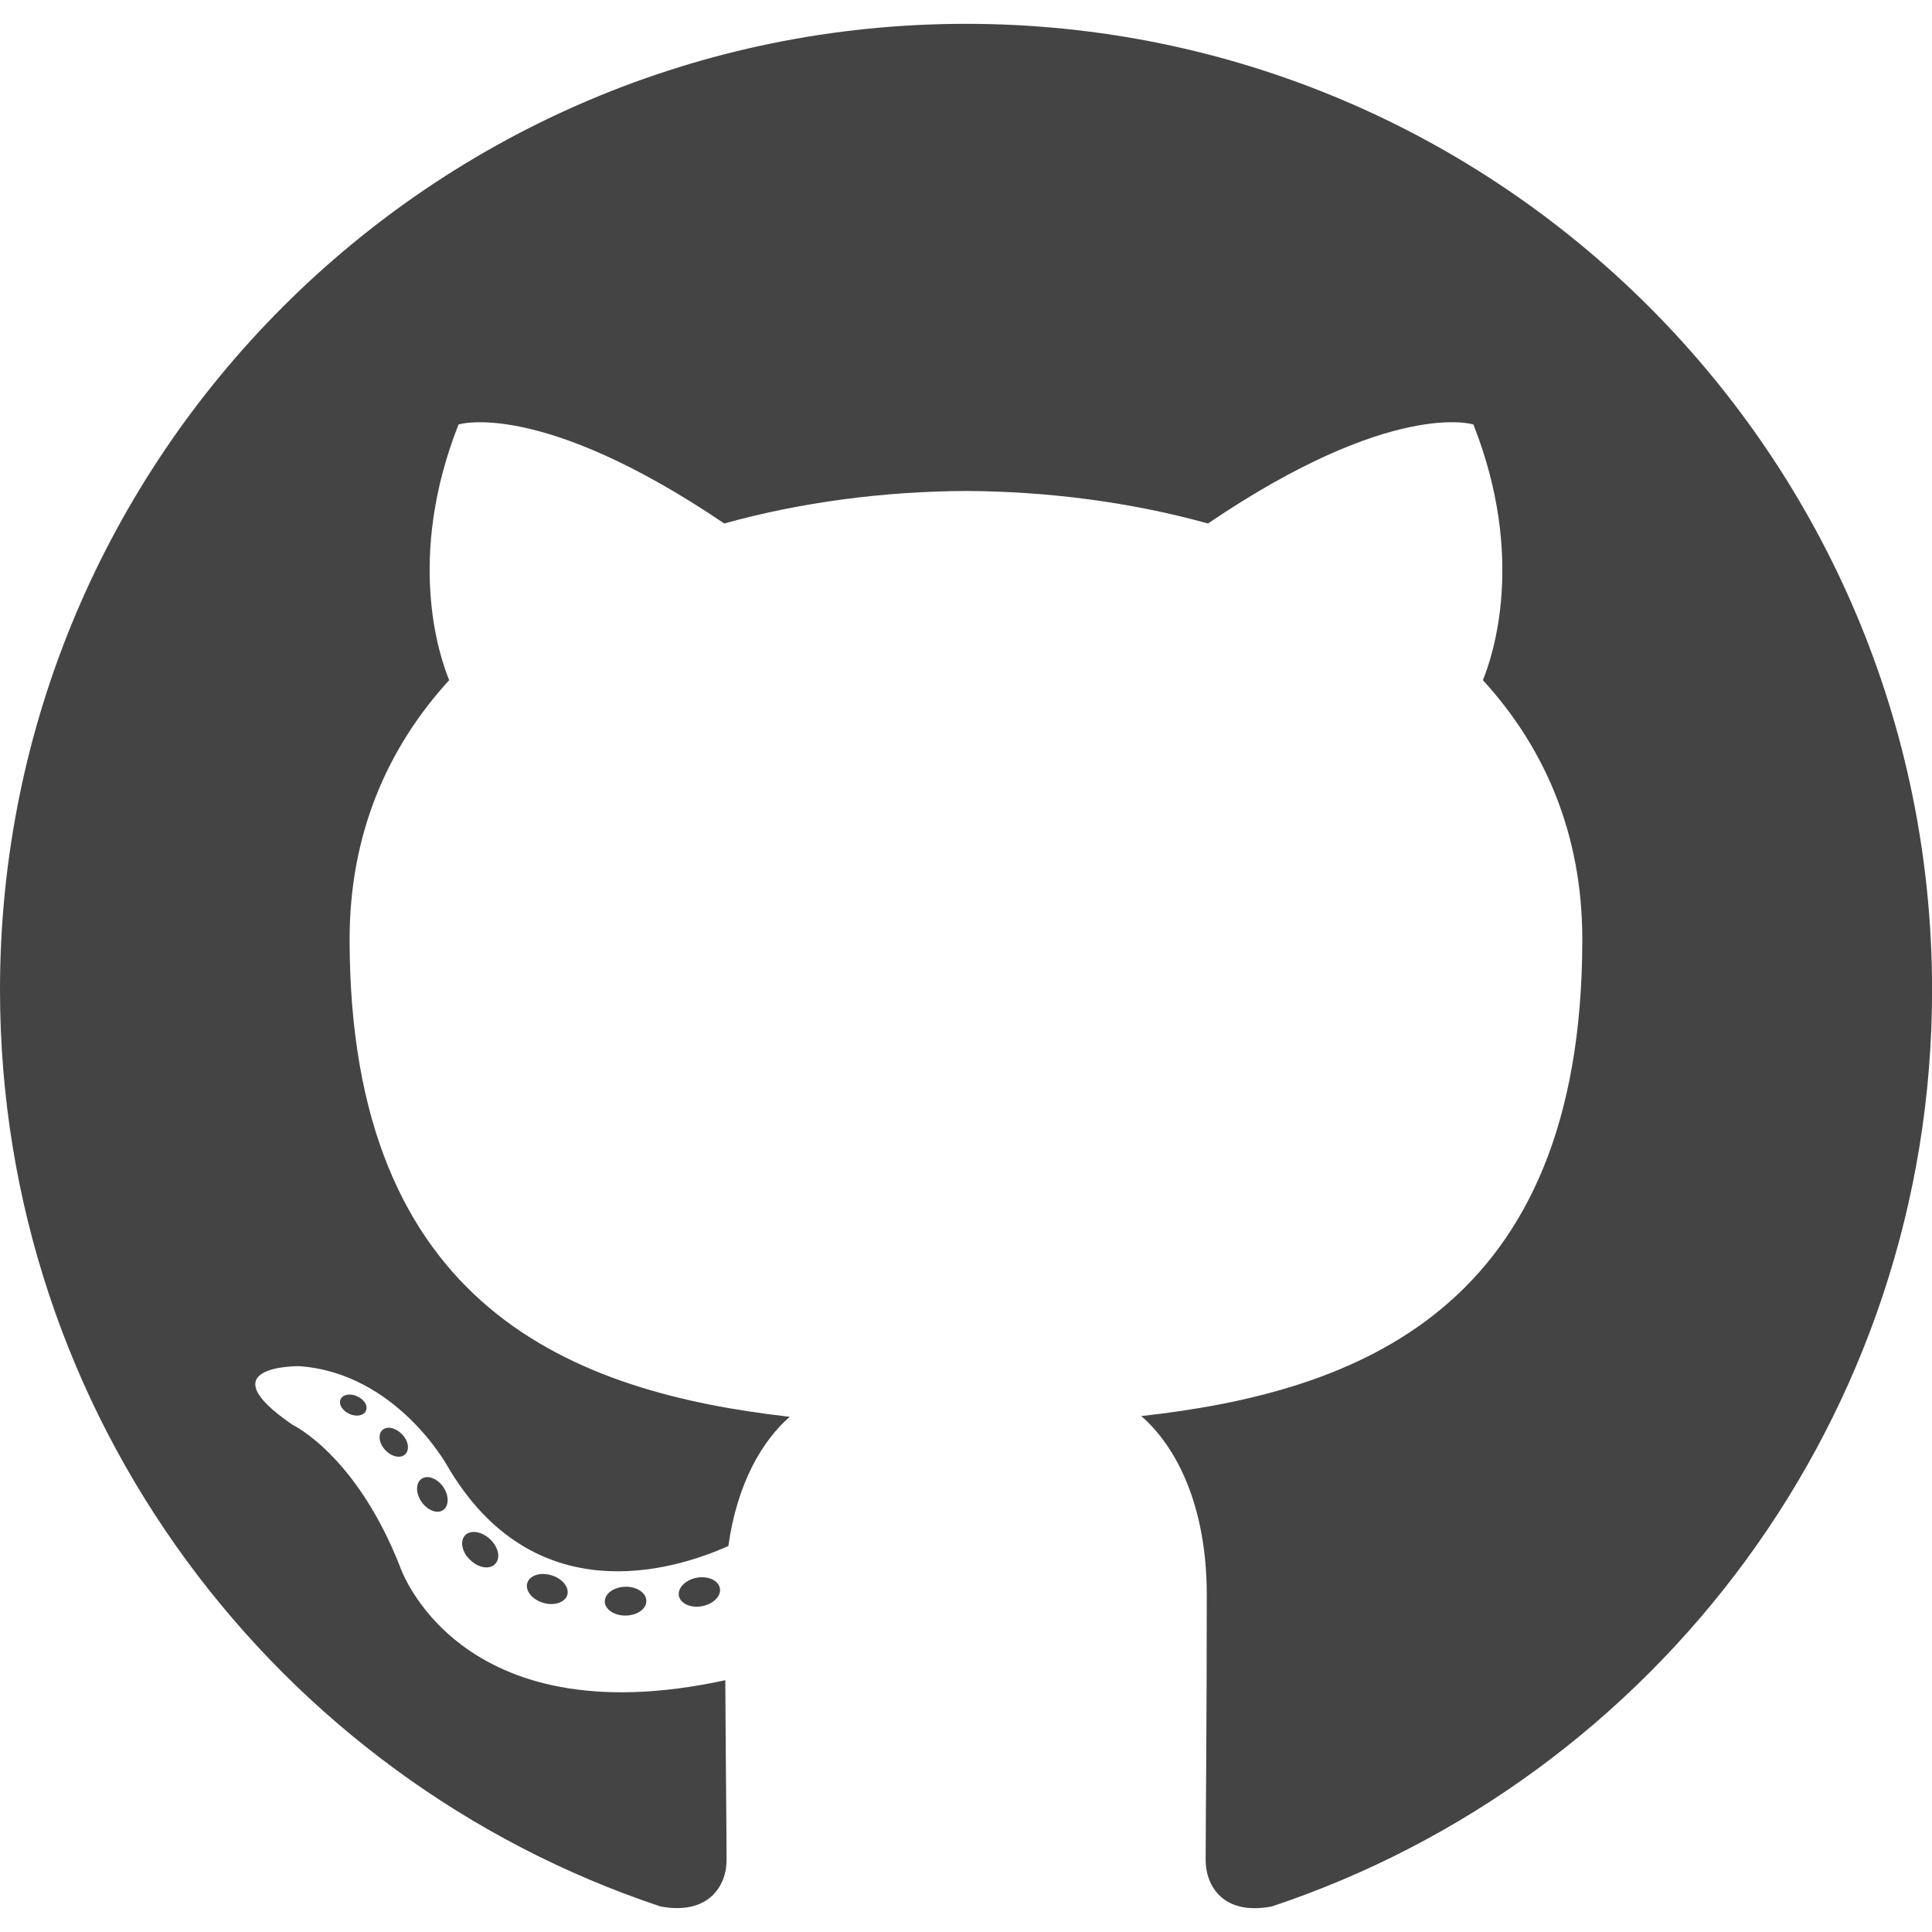
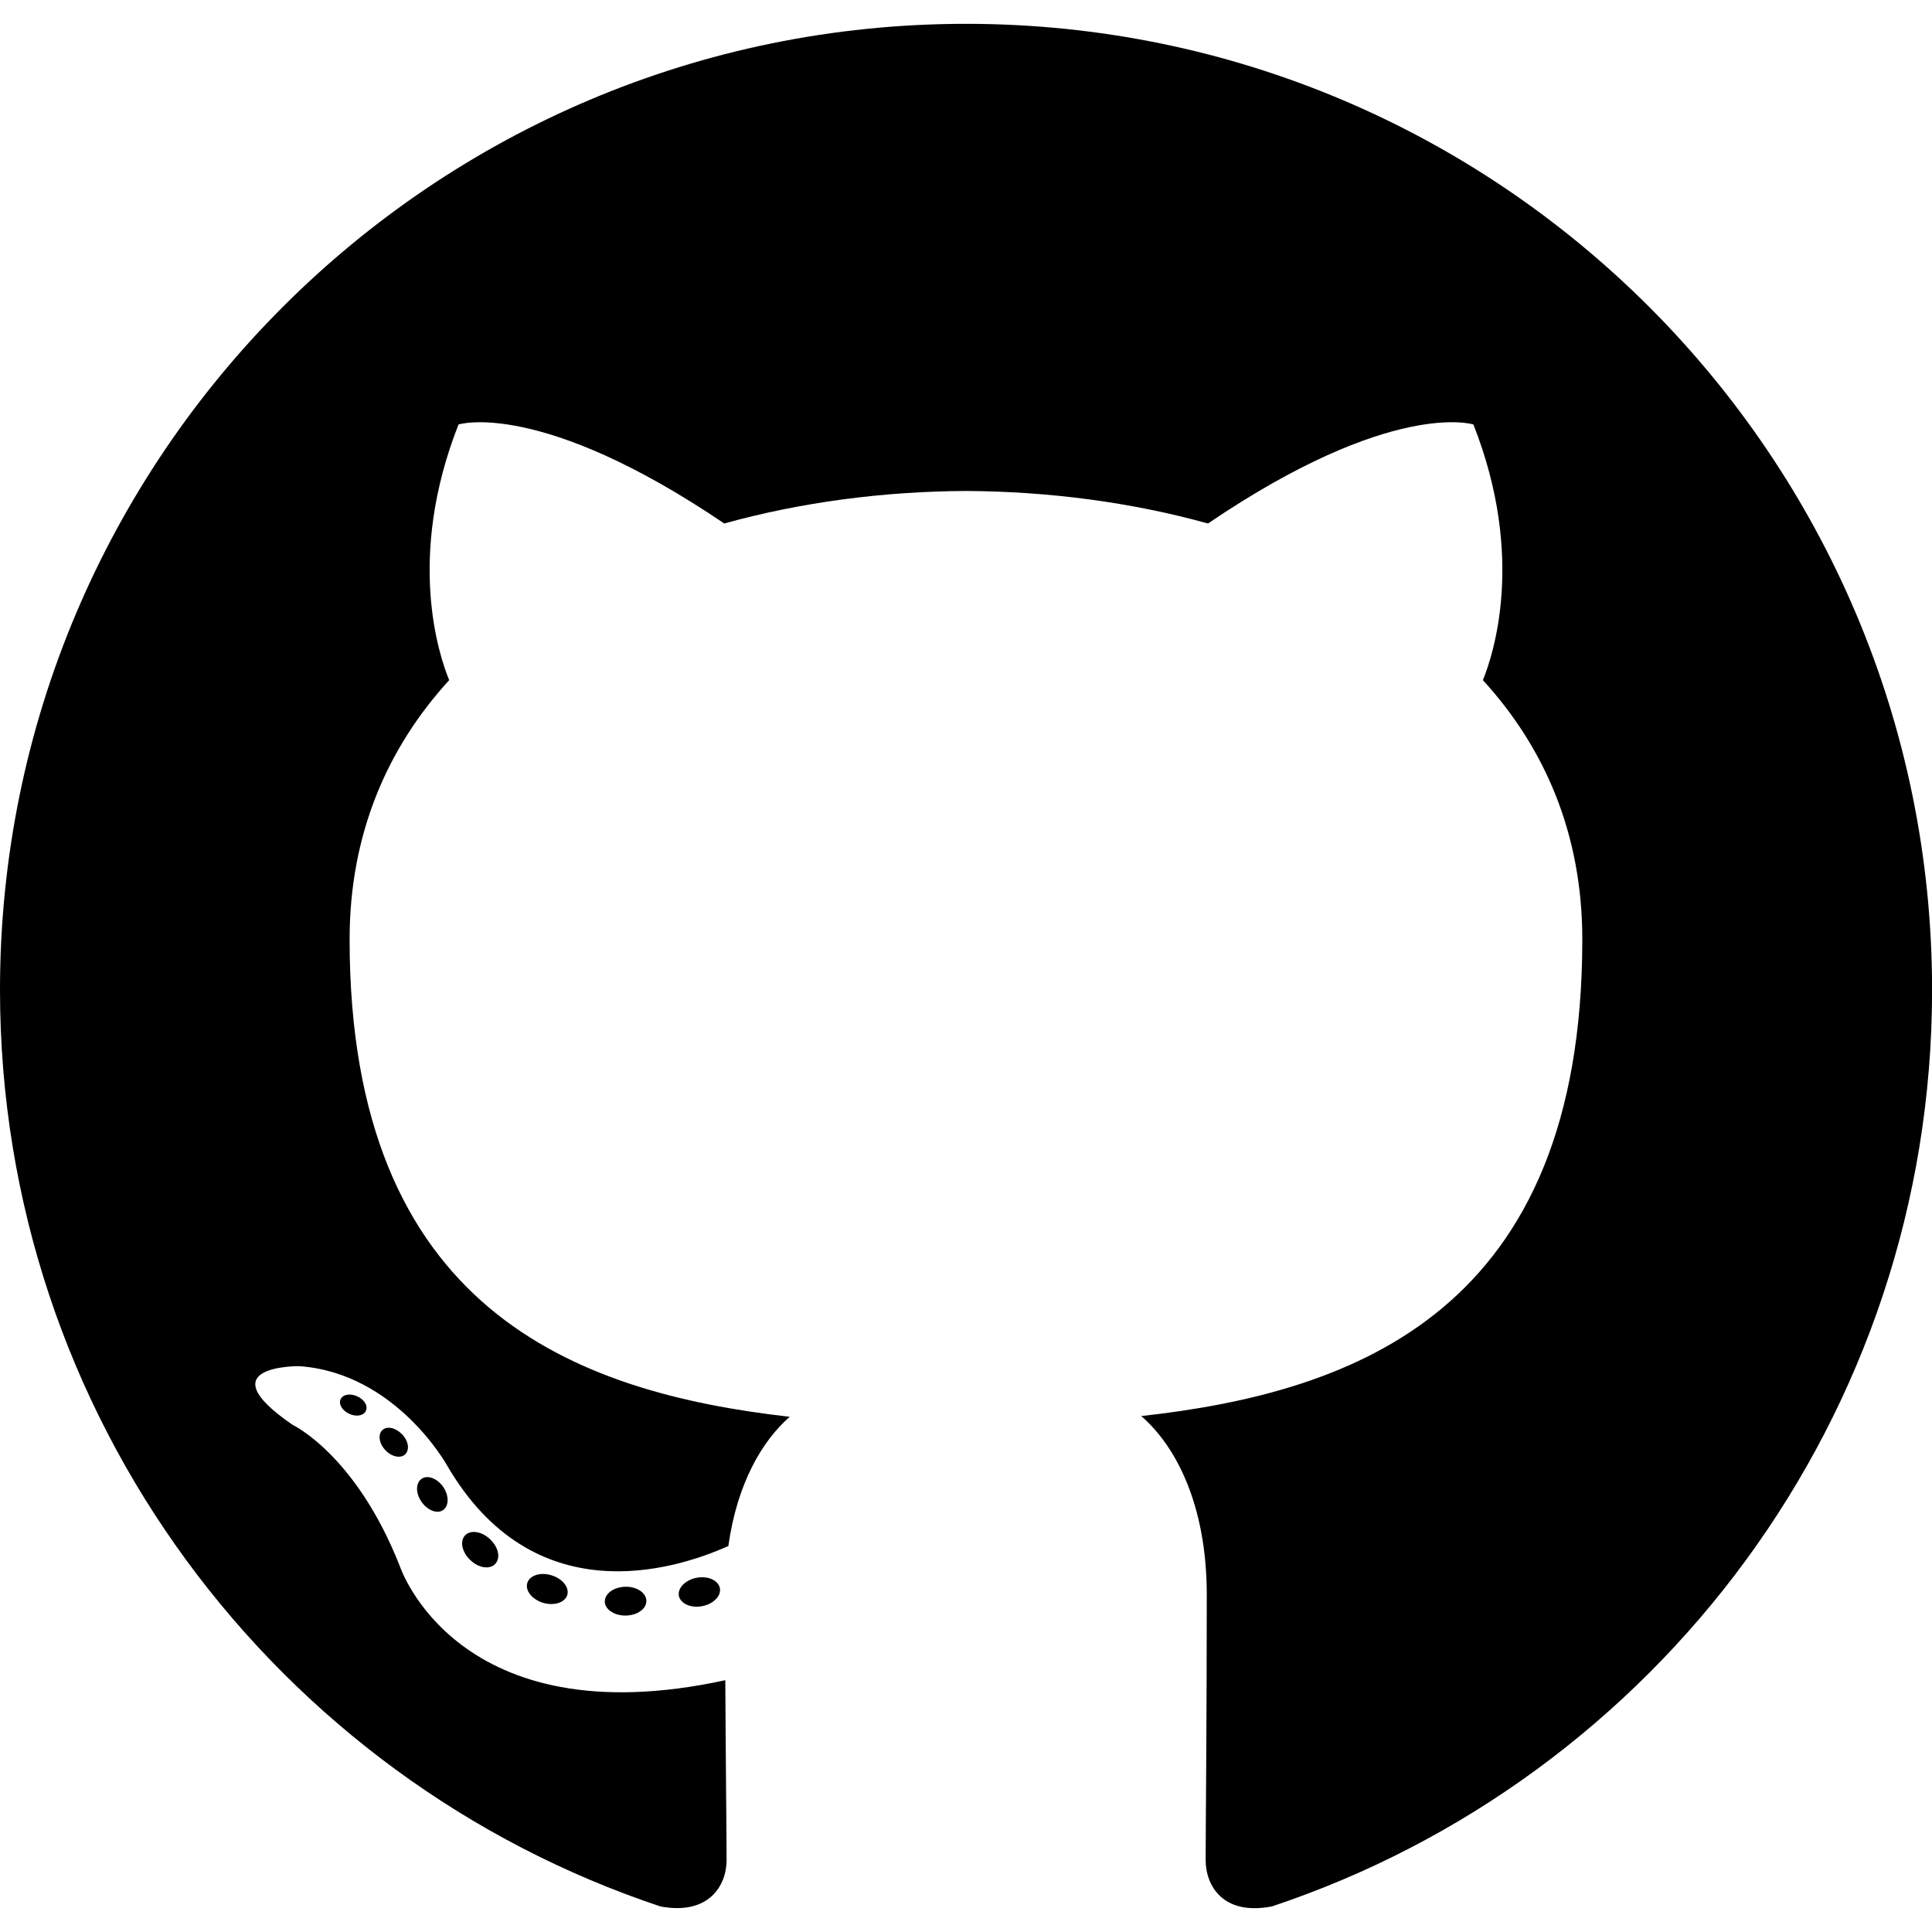
- <svg xmlns="http://www.w3.org/2000/svg" version="1.1" id="Capa_1" x="0px" y="0px" viewBox="0 0 24 24" style="enable-background:new 0 0 24 24;" xml:space="preserve" width="512" height="512" fill="#444444">
+ <svg xmlns="http://www.w3.org/2000/svg" version="1.1" id="Capa_1" x="0px" y="0px" viewBox="0 0 24 24" style="enable-background:new 0 0 24 24;" xml:space="preserve" width="512" height="512">
  <g>
    <path style="fill-rule:evenodd;clip-rule:evenodd;" d="M12,0.296c-6.627,0-12,5.372-12,12c0,5.302,3.438,9.8,8.206,11.387   c0.6,0.111,0.82-0.26,0.82-0.577c0-0.286-0.011-1.231-0.016-2.234c-3.338,0.726-4.043-1.416-4.043-1.416   C4.421,18.069,3.635,17.7,3.635,17.7c-1.089-0.745,0.082-0.729,0.082-0.729c1.205,0.085,1.839,1.237,1.839,1.237   c1.07,1.834,2.807,1.304,3.492,0.997C9.156,18.429,9.467,17.9,9.81,17.6c-2.665-0.303-5.467-1.332-5.467-5.93   c0-1.31,0.469-2.381,1.237-3.221C5.455,8.146,5.044,6.926,5.696,5.273c0,0,1.008-0.322,3.301,1.23   C9.954,6.237,10.98,6.104,12,6.099c1.02,0.005,2.047,0.138,3.006,0.404c2.29-1.553,3.297-1.23,3.297-1.23   c0.653,1.653,0.242,2.873,0.118,3.176c0.769,0.84,1.235,1.911,1.235,3.221c0,4.609-2.807,5.624-5.479,5.921   c0.43,0.372,0.814,1.103,0.814,2.222c0,1.606-0.014,2.898-0.014,3.293c0,0.319,0.216,0.694,0.824,0.576   c4.766-1.589,8.2-6.085,8.2-11.385C24,5.669,18.627,0.296,12,0.296z" />
    <path d="M4.545,17.526c-0.026,0.06-0.12,0.078-0.206,0.037c-0.087-0.039-0.136-0.121-0.108-0.18   c0.026-0.061,0.12-0.078,0.207-0.037C4.525,17.384,4.575,17.466,4.545,17.526L4.545,17.526z" />
    <path d="M5.031,18.068c-0.057,0.053-0.169,0.028-0.245-0.055c-0.079-0.084-0.093-0.196-0.035-0.249   c0.059-0.053,0.167-0.028,0.246,0.056C5.076,17.903,5.091,18.014,5.031,18.068L5.031,18.068z" />
    <path d="M5.504,18.759c-0.074,0.051-0.194,0.003-0.268-0.103c-0.074-0.107-0.074-0.235,0.002-0.286   c0.074-0.051,0.193-0.005,0.268,0.101C5.579,18.579,5.579,18.707,5.504,18.759L5.504,18.759z" />
    <path d="M6.152,19.427c-0.066,0.073-0.206,0.053-0.308-0.046c-0.105-0.097-0.134-0.234-0.068-0.307   c0.067-0.073,0.208-0.052,0.311,0.046C6.191,19.217,6.222,19.355,6.152,19.427L6.152,19.427z" />
    <path d="M7.047,19.814c-0.029,0.094-0.164,0.137-0.3,0.097C6.611,19.87,6.522,19.76,6.55,19.665   c0.028-0.095,0.164-0.139,0.301-0.096C6.986,19.609,7.075,19.719,7.047,19.814L7.047,19.814z" />
    <path d="M8.029,19.886c0.003,0.099-0.112,0.181-0.255,0.183c-0.143,0.003-0.26-0.077-0.261-0.174c0-0.1,0.113-0.181,0.256-0.184   C7.912,19.708,8.029,19.788,8.029,19.886L8.029,19.886z" />
    <path d="M8.943,19.731c0.017,0.096-0.082,0.196-0.224,0.222c-0.139,0.026-0.268-0.034-0.286-0.13   c-0.017-0.099,0.084-0.198,0.223-0.224C8.797,19.574,8.925,19.632,8.943,19.731L8.943,19.731z" />
  </g>
</svg>
